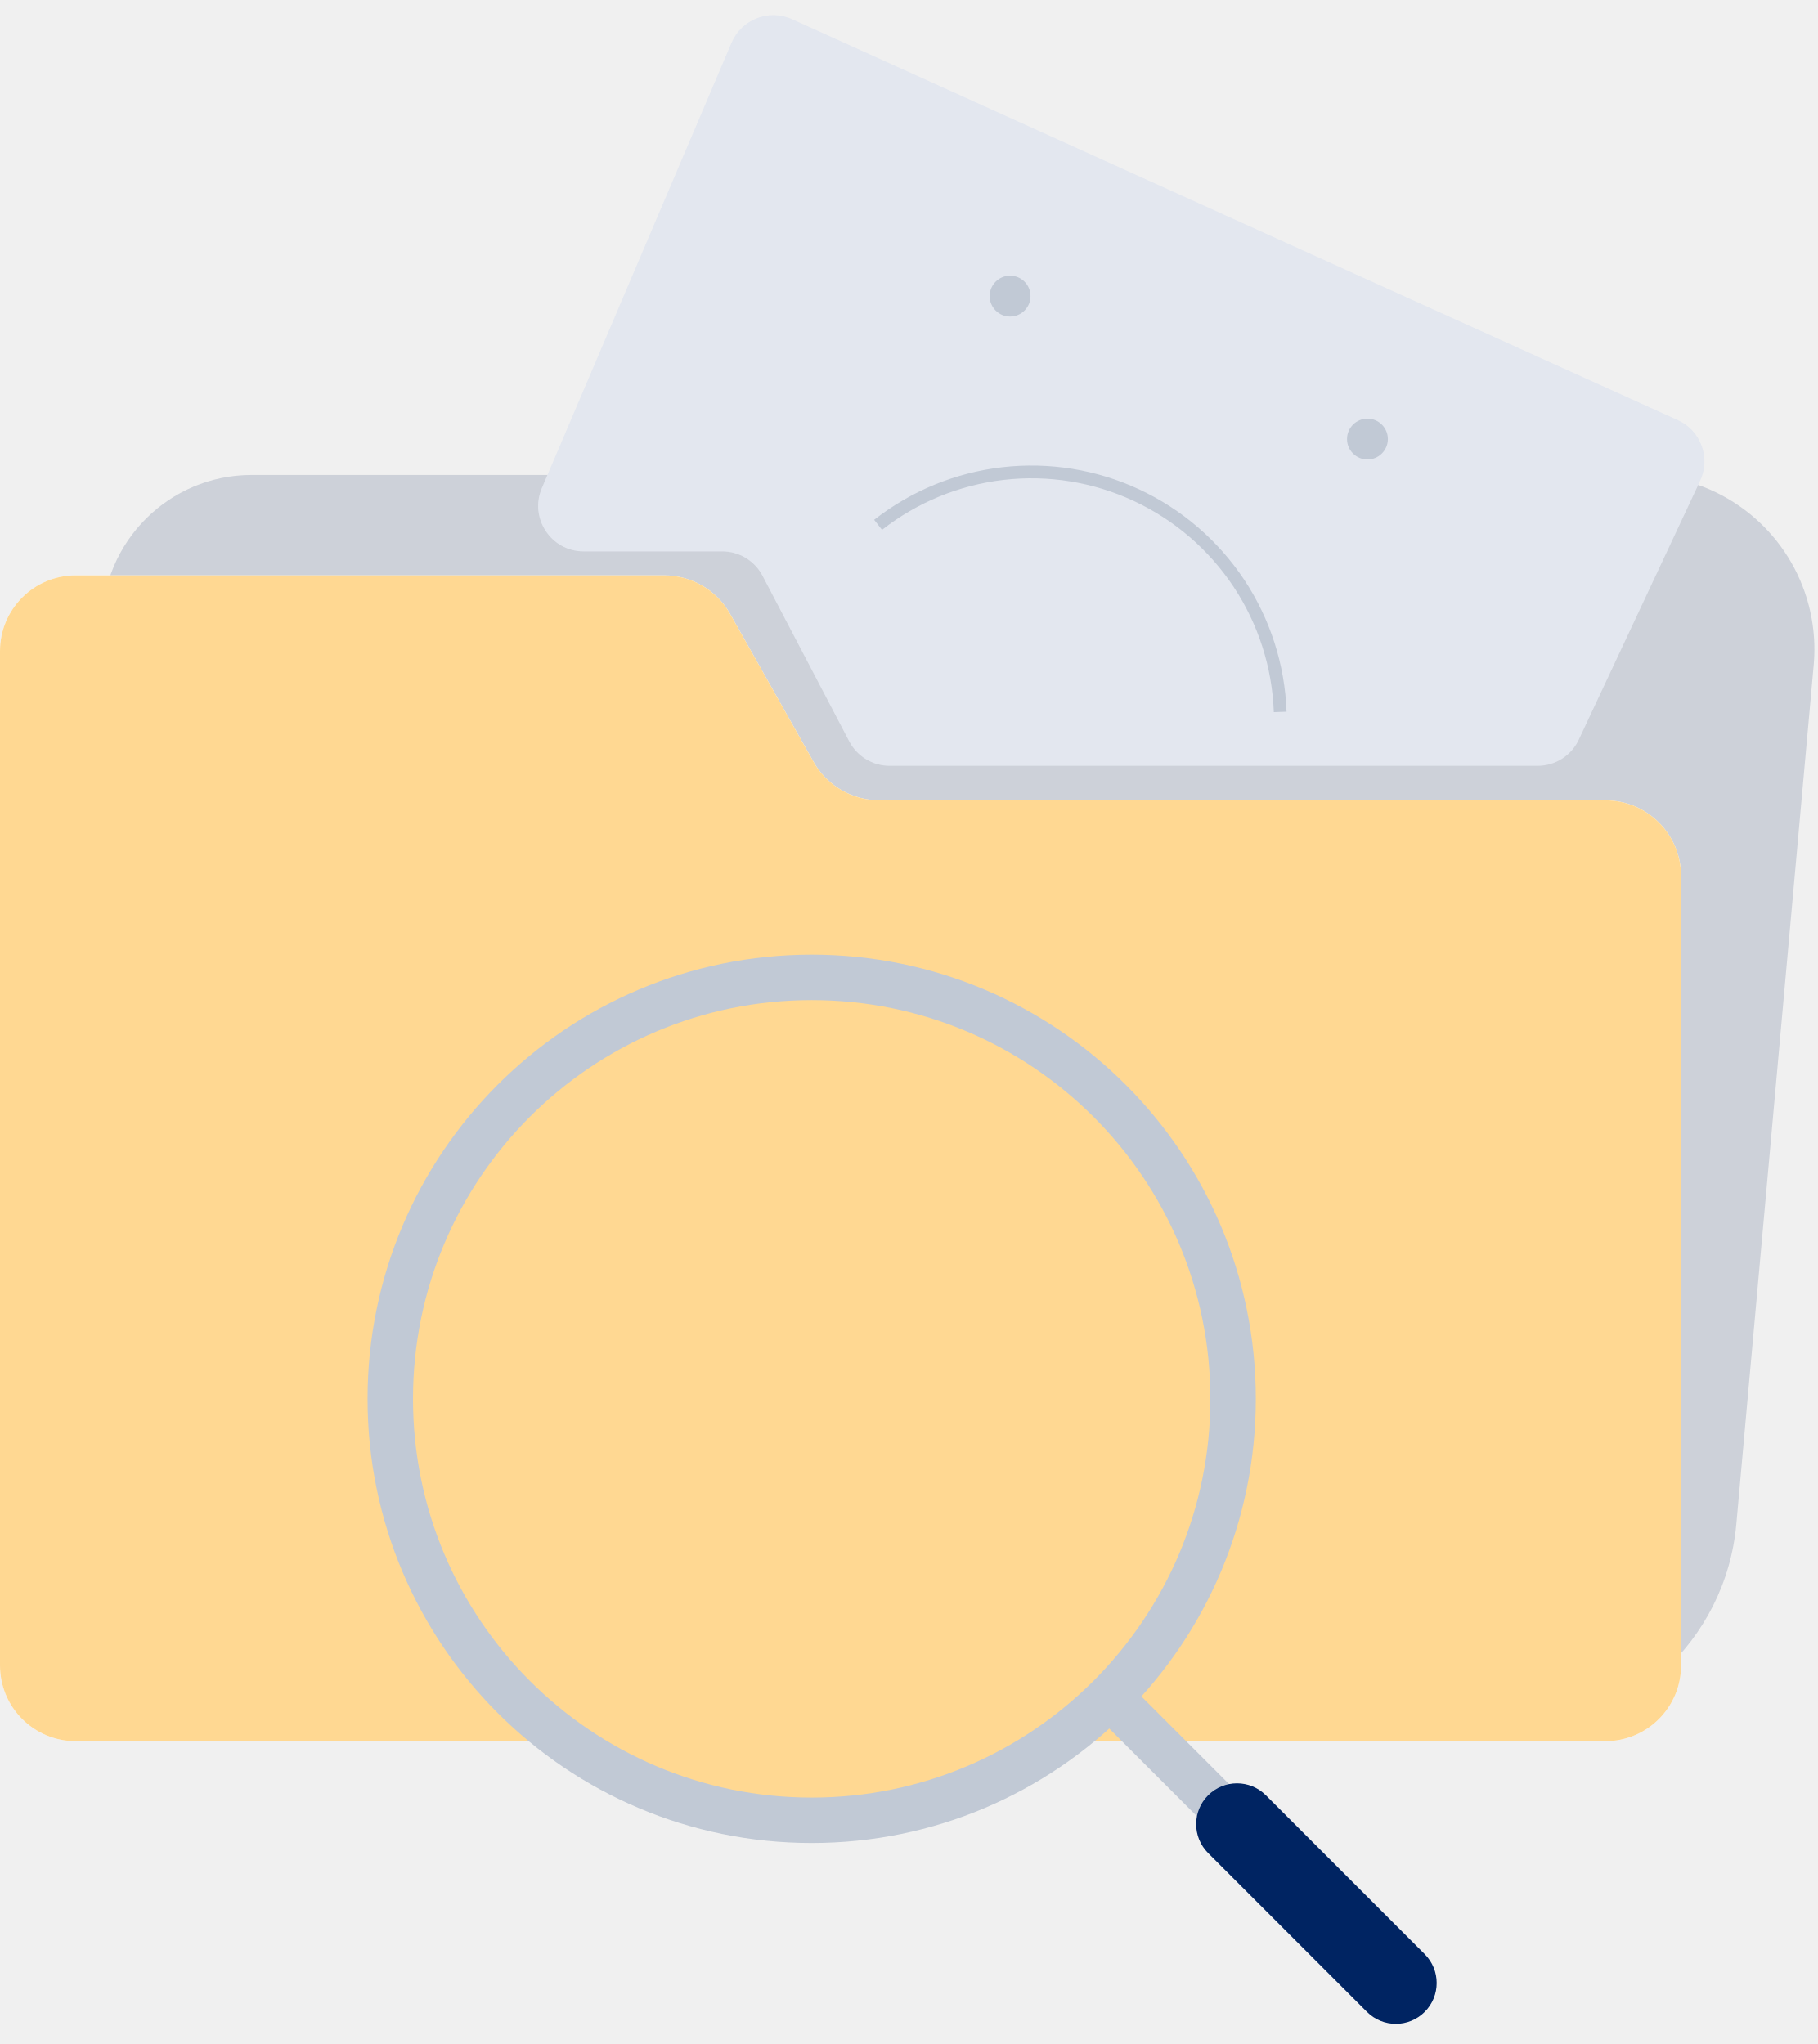
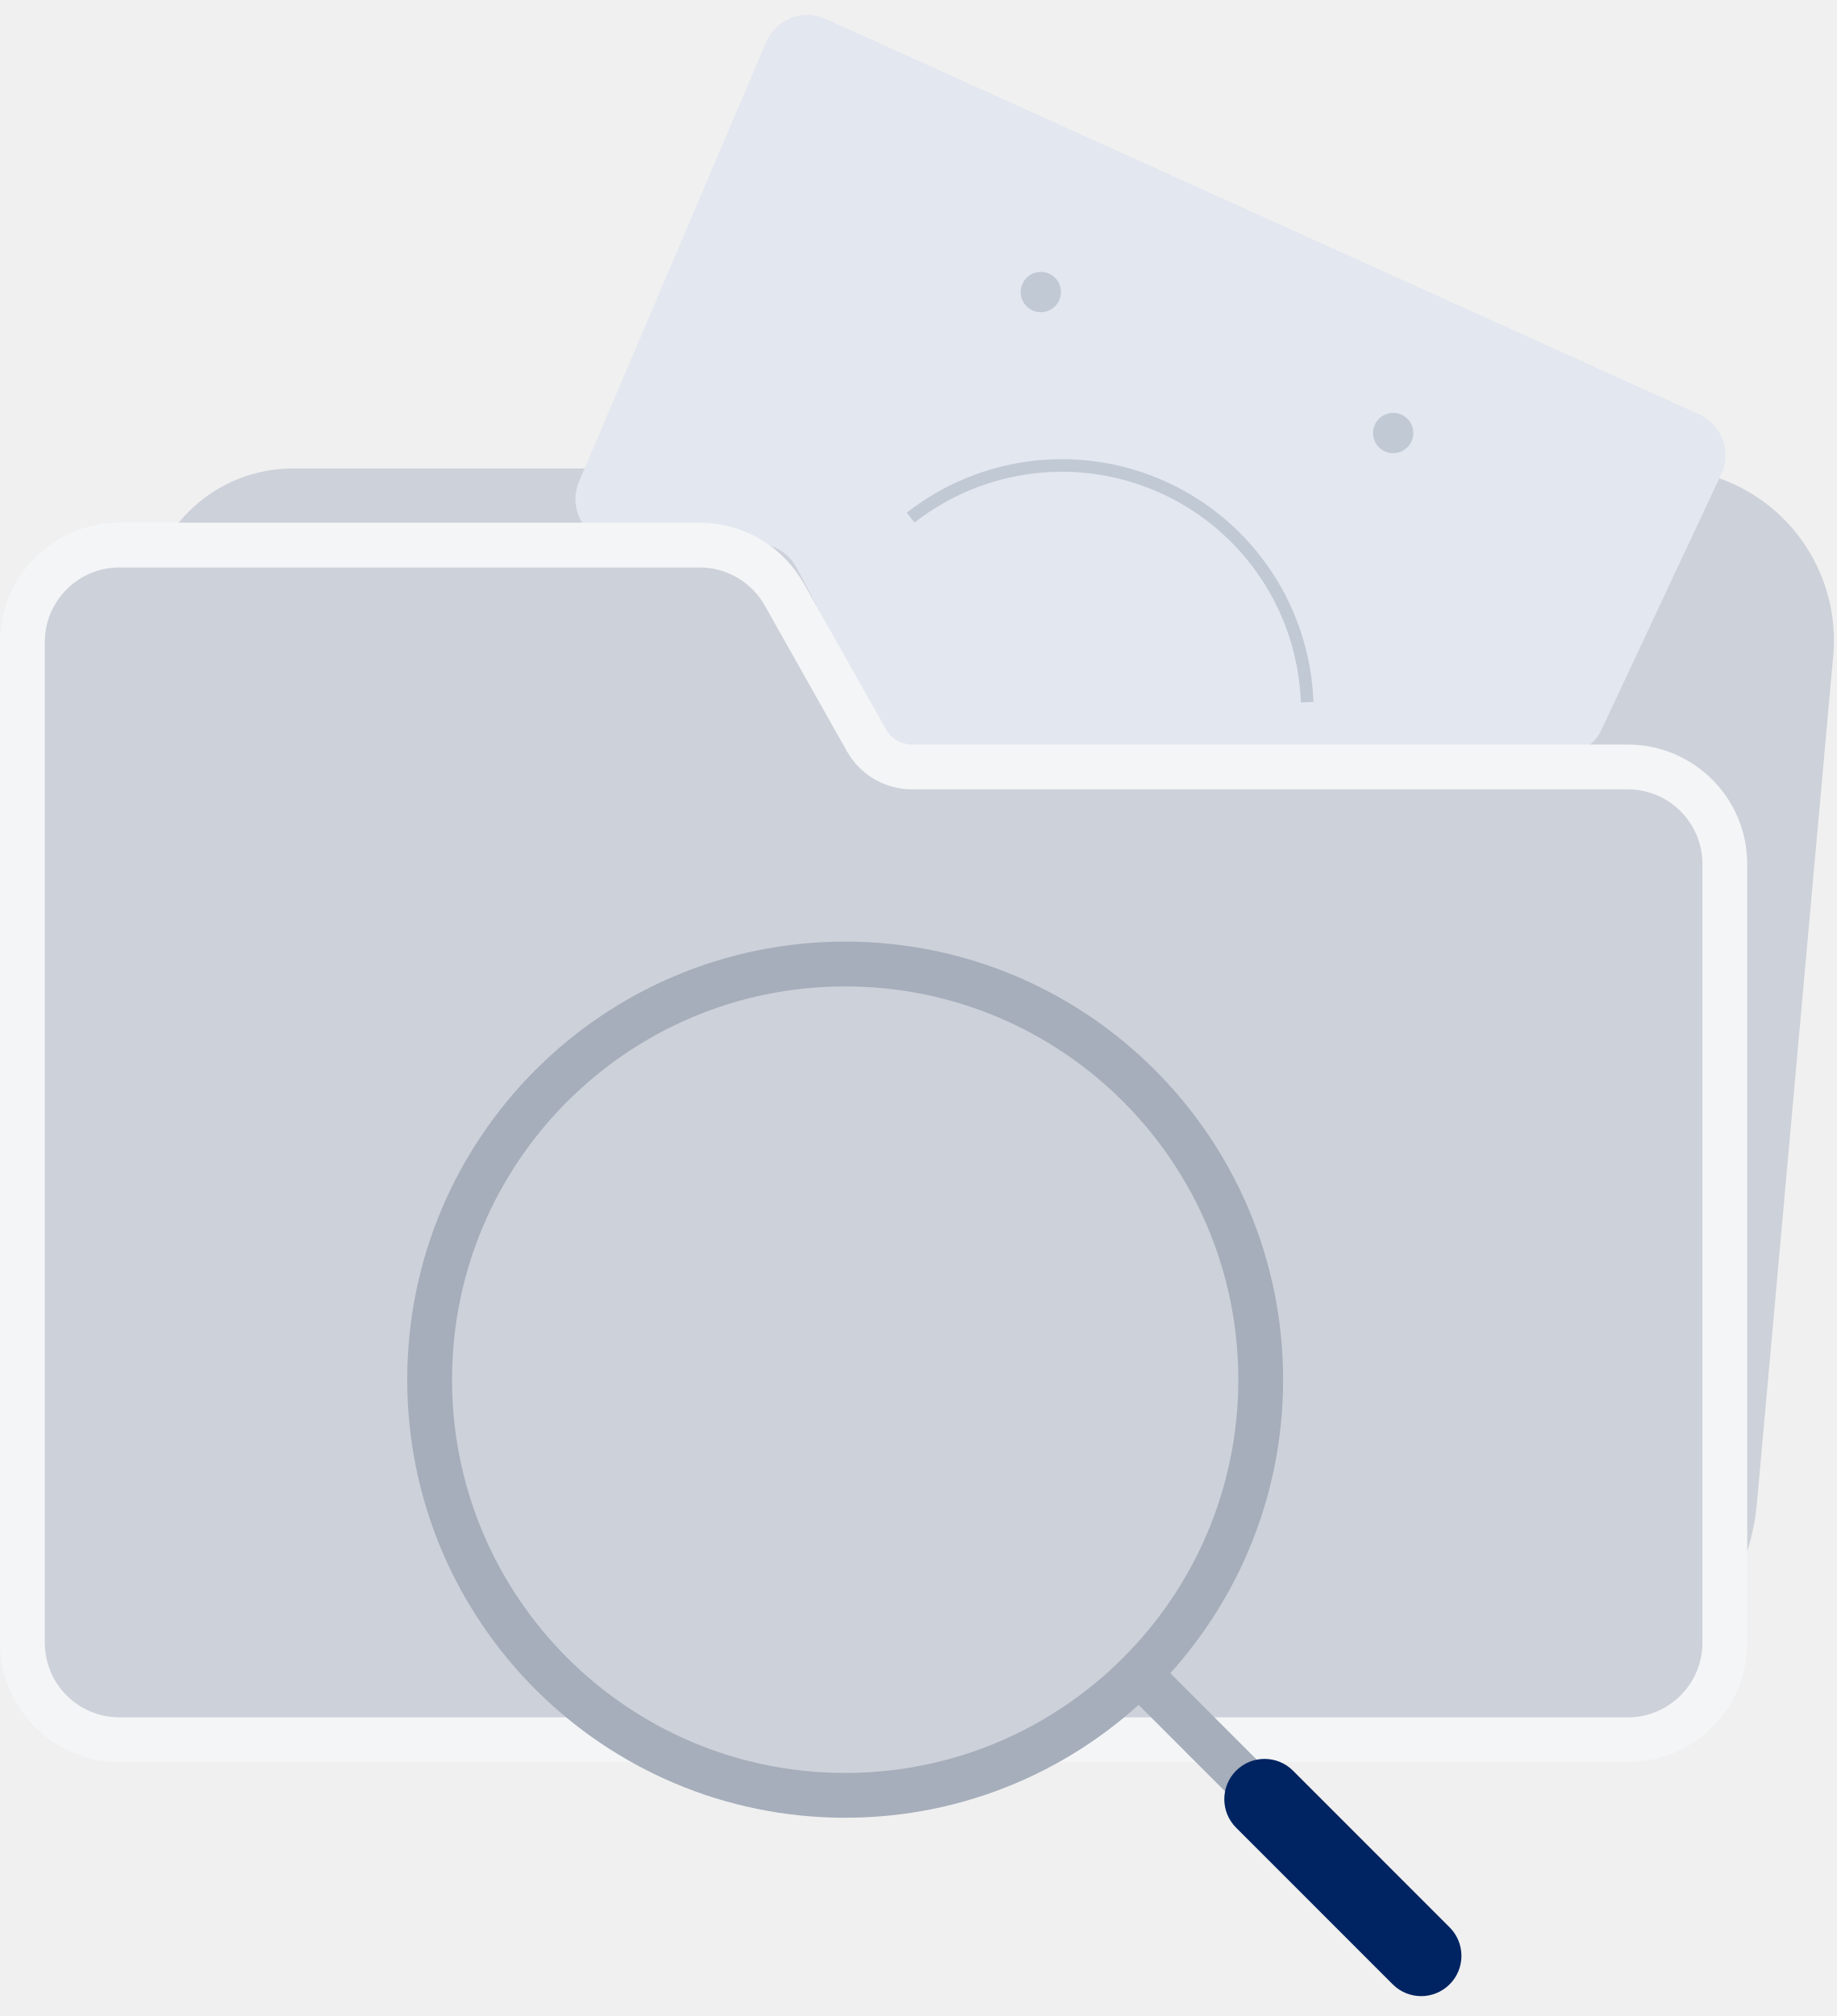
- <svg xmlns="http://www.w3.org/2000/svg" width="120" height="135" viewBox="0 0 120 135" fill="none">
-   <path d="M108.29 31.37H16.616C11.162 31.37 6.741 35.791 6.741 41.245V99.318C6.741 107.602 13.457 114.318 21.741 114.318H99.709C107.472 114.318 113.952 108.395 114.649 100.663L119.759 43.918C119.917 42.159 119.669 40.388 119.033 38.74C117.32 34.299 113.05 31.37 108.29 31.37Z" fill="#CDD1D9" />
-   <path d="M0 110V43C0 40.239 2.239 38 5 38H43.853C45.657 38 47.322 38.972 48.208 40.544L53.716 50.315C54.603 51.887 56.267 52.86 58.072 52.86H106C108.761 52.86 111 55.098 111 57.86V110C111 112.761 108.761 115 106 115H5C2.239 115 0 112.761 0 110Z" fill="white" />
-   <path d="M0 110V43C0 40.239 2.239 38 5 38H43.853C45.657 38 47.322 38.972 48.208 40.544L53.716 50.315C54.603 51.887 56.267 52.86 58.072 52.86H106C108.761 52.86 111 55.098 111 57.86V110C111 112.761 108.761 115 106 115H5C2.239 115 0 112.761 0 110Z" fill="#FFD892" />
-   <path d="M47.69 36.416H38.538C36.387 36.416 34.935 34.22 35.778 32.241L48.303 2.823C48.963 1.274 50.767 0.571 52.301 1.266L110.782 27.744C112.305 28.434 112.97 30.236 112.261 31.75L104.247 48.851C103.754 49.905 102.695 50.578 101.531 50.578H58.737C57.621 50.578 56.597 49.958 56.079 48.97L50.348 38.024C49.83 37.036 48.806 36.416 47.69 36.416Z" fill="#FCFDFF" />
-   <path d="M47.69 36.416H38.538C36.387 36.416 34.935 34.22 35.778 32.241L48.303 2.823C48.963 1.274 50.767 0.571 52.301 1.266L110.782 27.744C112.305 28.434 112.97 30.236 112.261 31.75L104.247 48.851C103.754 49.905 102.695 50.578 101.531 50.578H58.737C57.621 50.578 56.597 49.958 56.079 48.97L50.348 38.024C49.83 37.036 48.806 36.416 47.69 36.416Z" fill="#002462" fill-opacity="0.1" />
-   <ellipse cx="90.292" cy="28.998" rx="1.348" ry="1.349" fill="#C1C9D5" />
-   <ellipse cx="66.696" cy="19.557" rx="1.348" ry="1.349" fill="#C1C9D5" />
-   <path d="M57.721 34.331C60.169 32.415 63.099 31.213 66.186 30.858C69.275 30.504 72.4 31.01 75.219 32.322C78.037 33.633 80.437 35.699 82.155 38.291C83.873 40.882 84.841 43.898 84.952 47.005L84.11 47.035C84.004 44.083 83.085 41.218 81.453 38.756C79.821 36.294 77.54 34.332 74.863 33.086C72.186 31.84 69.216 31.358 66.283 31.695C63.349 32.032 60.566 33.174 58.24 34.994L57.721 34.331Z" fill="#C1C9D5" />
-   <path d="M81.421 92.389C81.421 107.762 68.963 120.224 53.595 120.224C38.228 120.224 25.77 107.762 25.77 92.389C25.77 77.016 38.228 64.554 53.595 64.554C68.963 64.554 81.421 77.016 81.421 92.389Z" fill="white" />
-   <path d="M81.421 92.389C81.421 107.762 68.963 120.224 53.595 120.224C38.228 120.224 25.77 107.762 25.77 92.389C25.77 77.016 38.228 64.554 53.595 64.554C68.963 64.554 81.421 77.016 81.421 92.389Z" fill="#FFD892" />
-   <path d="M81.421 92.389C81.421 107.762 68.963 120.224 53.595 120.224C38.228 120.224 25.77 107.762 25.77 92.389C25.77 77.016 38.228 64.554 53.595 64.554C68.963 64.554 81.421 77.016 81.421 92.389Z" stroke="#C1C9D5" stroke-width="3" />
-   <path d="M74.157 112.957L84.27 123.073" stroke="#C1C9D5" stroke-width="3" />
-   <path d="M79.772 122.389C78.719 121.335 78.719 119.627 79.772 118.574C80.825 117.52 82.532 117.52 83.586 118.574L94.073 129.065C95.126 130.118 95.126 131.826 94.073 132.879C93.02 133.933 91.313 133.933 90.26 132.879L79.772 122.389Z" fill="#002462" />
+ <svg xmlns="http://www.w3.org/2000/svg" width="123" height="135" viewBox="0 0 123 135" fill="none">
+   <path d="M111.29 31.37H19.616C14.162 31.37 9.741 35.791 9.741 41.245V99.318C9.741 107.602 16.457 114.318 24.741 114.318H102.709C110.472 114.318 116.952 108.395 117.649 100.663L122.759 43.918C122.917 42.159 122.669 40.388 122.033 38.74C120.32 34.299 116.05 31.37 111.29 31.37Z" fill="#CDD1D9" />
+   <path d="M50.69 36.416H41.538C39.387 36.416 37.935 34.22 38.778 32.241L51.303 2.823C51.963 1.274 53.767 0.571 55.301 1.266L113.782 27.744C115.305 28.434 115.97 30.236 115.261 31.75L107.247 48.851C106.754 49.905 105.695 50.578 104.531 50.578H61.737C60.621 50.578 59.597 49.958 59.079 48.97L53.348 38.024C52.83 37.036 51.806 36.416 50.69 36.416Z" fill="#FCFDFF" />
+   <path d="M50.69 36.416H41.538C39.387 36.416 37.935 34.22 38.778 32.241L51.303 2.823C51.963 1.274 53.767 0.571 55.301 1.266L113.782 27.744C115.305 28.434 115.97 30.236 115.261 31.75L107.247 48.851C106.754 49.905 105.695 50.578 104.531 50.578H61.737C60.621 50.578 59.597 49.958 59.079 48.97L53.348 38.024C52.83 37.036 51.806 36.416 50.69 36.416Z" fill="#002462" fill-opacity="0.1" />
+   <path d="M46.852 36.5L47.29 36.515C49.465 36.661 51.434 37.892 52.515 39.808L58.023 49.578L58.145 49.78C58.789 50.762 59.888 51.359 61.072 51.359H109C112.59 51.359 115.5 54.27 115.5 57.859V110C115.5 113.59 112.59 116.5 109 116.5H8C4.41 116.5 1.5 113.59 1.5 110V43C1.5 39.41 4.41 36.5 8 36.5H46.852Z" fill="#CDD1D9" stroke="#F4F5F7" stroke-width="3" />
+   <ellipse cx="93.292" cy="28.998" rx="1.348" ry="1.349" fill="#C1C9D5" />
+   <ellipse cx="69.696" cy="19.557" rx="1.348" ry="1.349" fill="#C1C9D5" />
+   <path d="M60.721 34.331C63.169 32.415 66.099 31.213 69.186 30.858C72.275 30.504 75.4 31.01 78.219 32.322C81.037 33.633 83.437 35.699 85.155 38.291C86.873 40.882 87.841 43.898 87.952 47.005L87.11 47.035C87.004 44.083 86.085 41.218 84.453 38.756C82.821 36.294 80.54 34.332 77.863 33.086C75.186 31.84 72.216 31.358 69.283 31.695C66.349 32.032 63.566 33.174 61.24 34.994L60.721 34.331Z" fill="#C1C9D5" />
+   <path d="M56.596 64.554C71.963 64.554 84.421 77.016 84.421 92.389C84.421 107.762 71.963 120.224 56.596 120.224C41.228 120.224 28.77 107.762 28.77 92.389C28.77 77.015 41.228 64.554 56.596 64.554Z" fill="#CDD1D9" stroke="#A6AEBB" stroke-width="3" />
+   <path d="M77.157 112.957L87.27 123.073" stroke="#A6AEBB" stroke-width="3" />
+   <path d="M82.772 122.389C81.719 121.335 81.719 119.627 82.772 118.574C83.825 117.52 85.532 117.52 86.586 118.574L97.073 129.064C98.126 130.118 98.126 131.826 97.073 132.879C96.02 133.933 94.313 133.933 93.26 132.879L82.772 122.389Z" fill="#002462" />
</svg>
